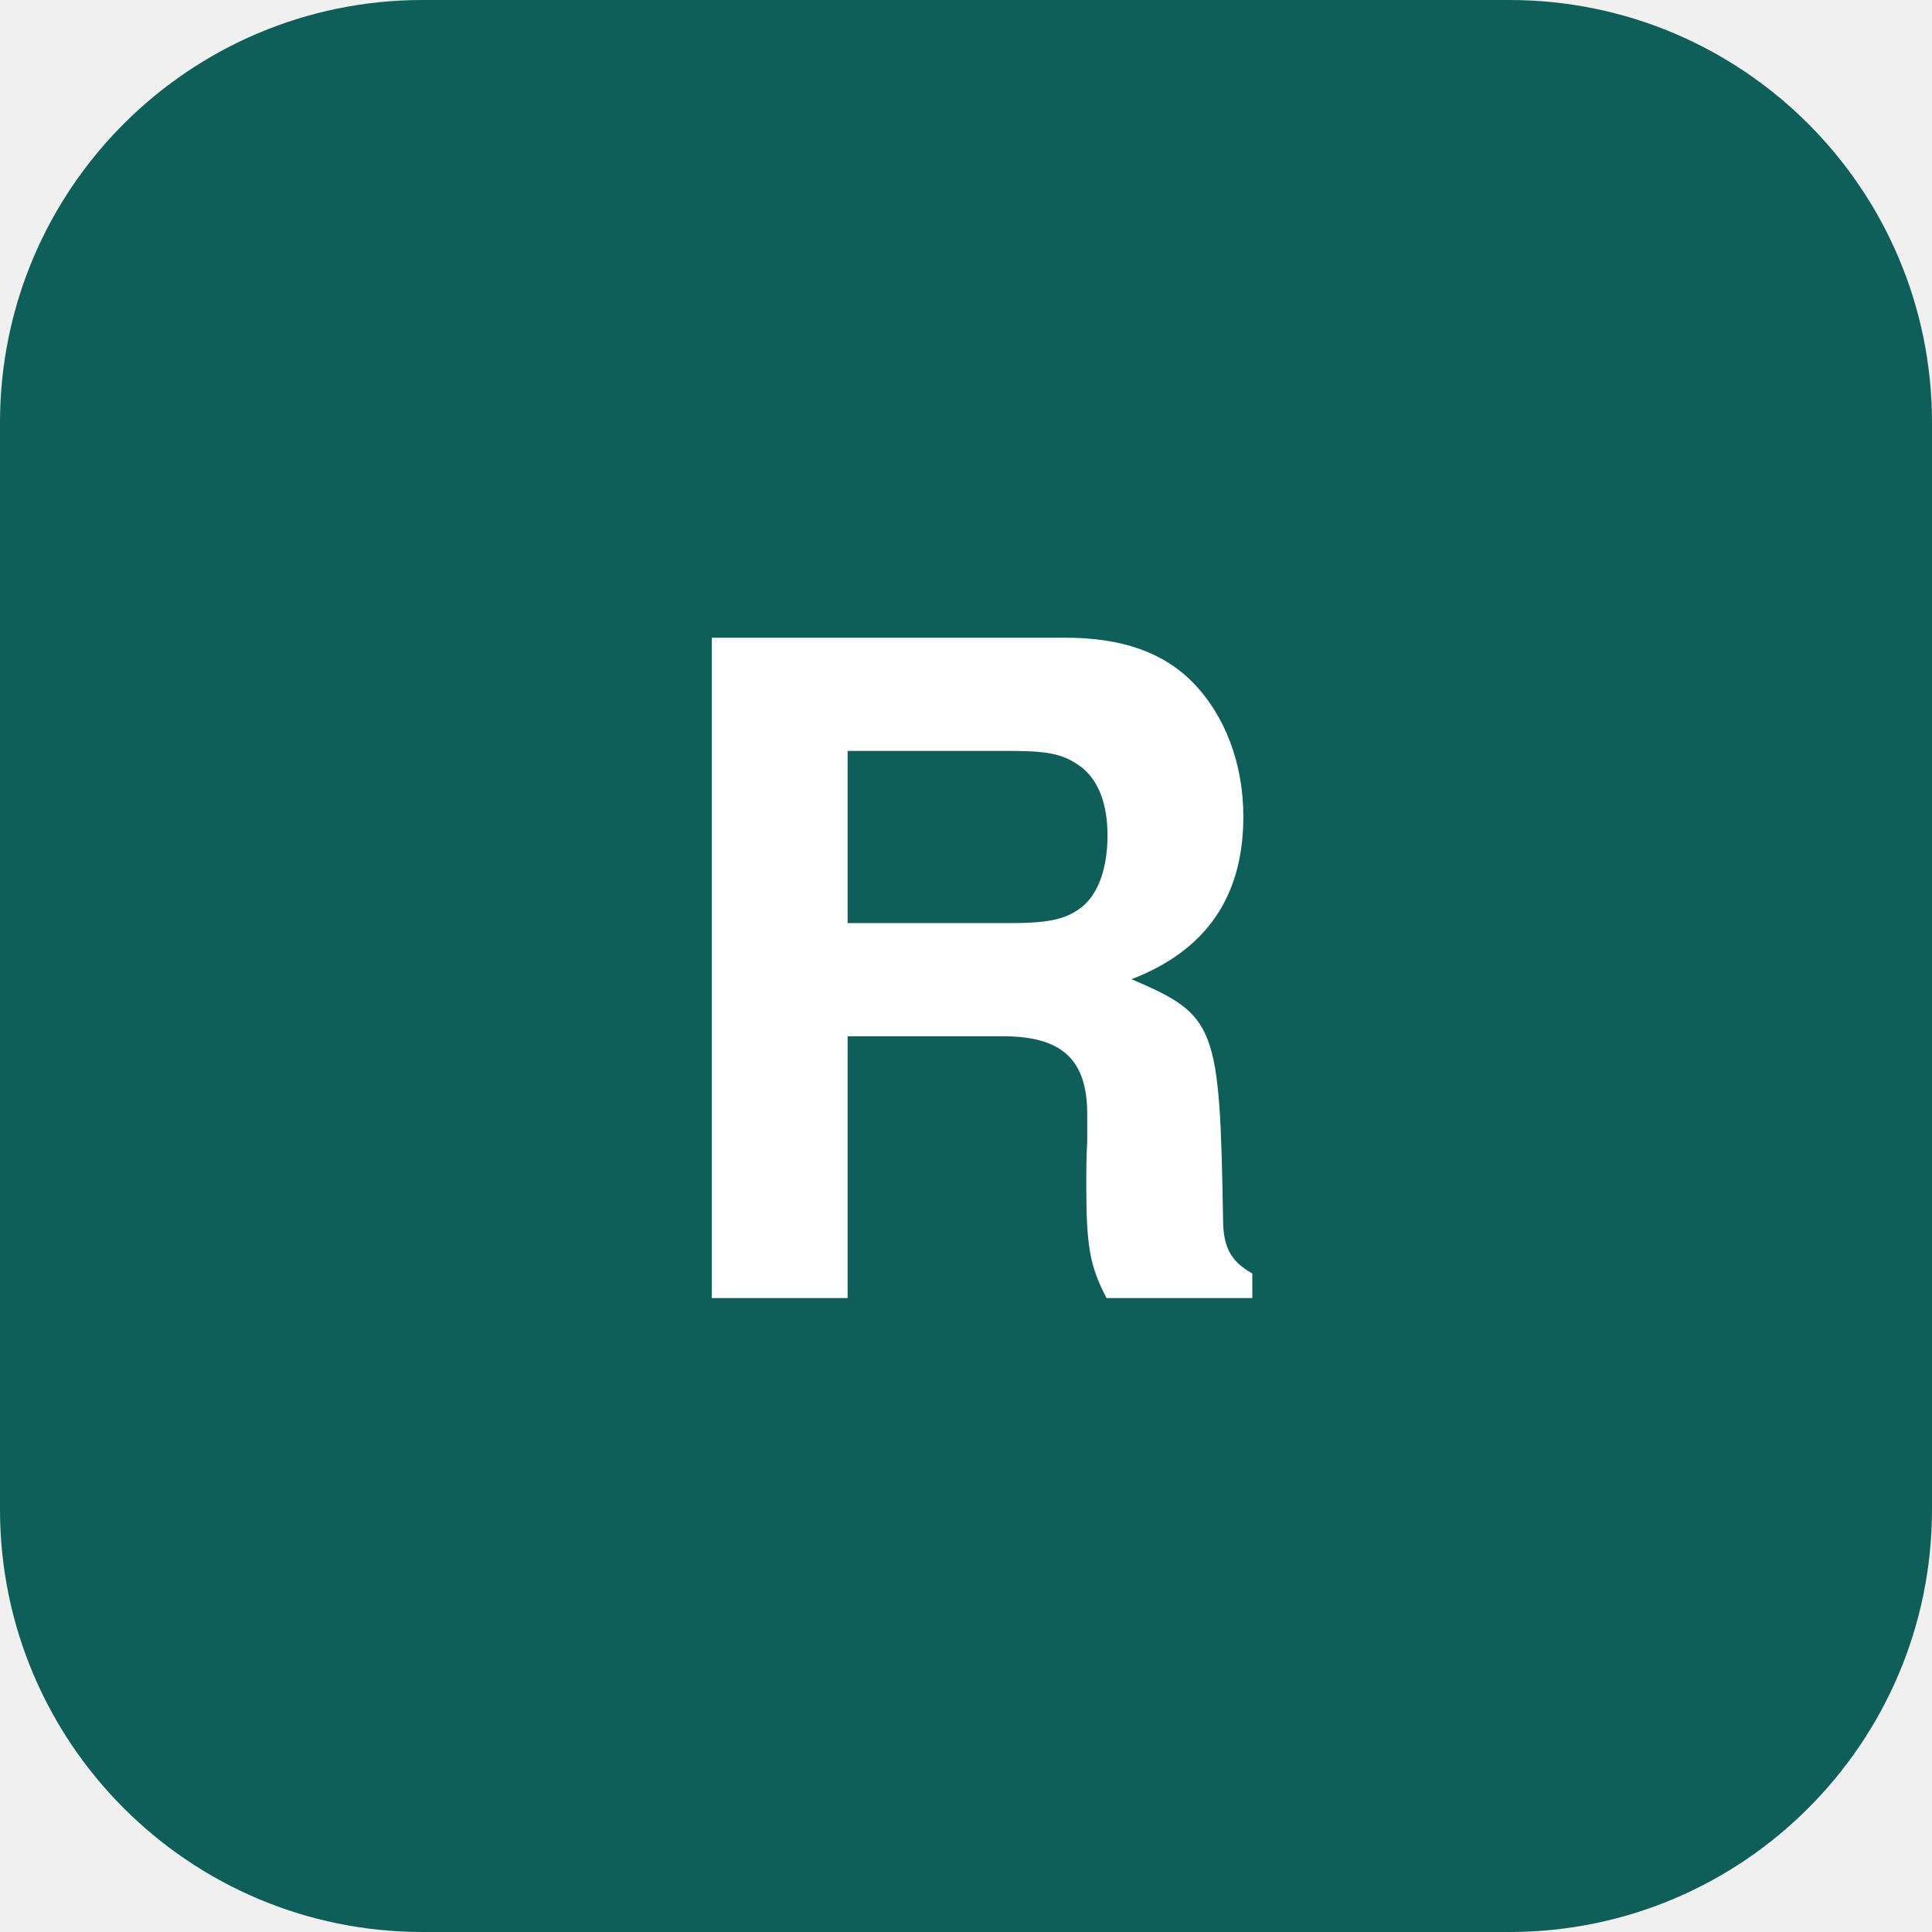
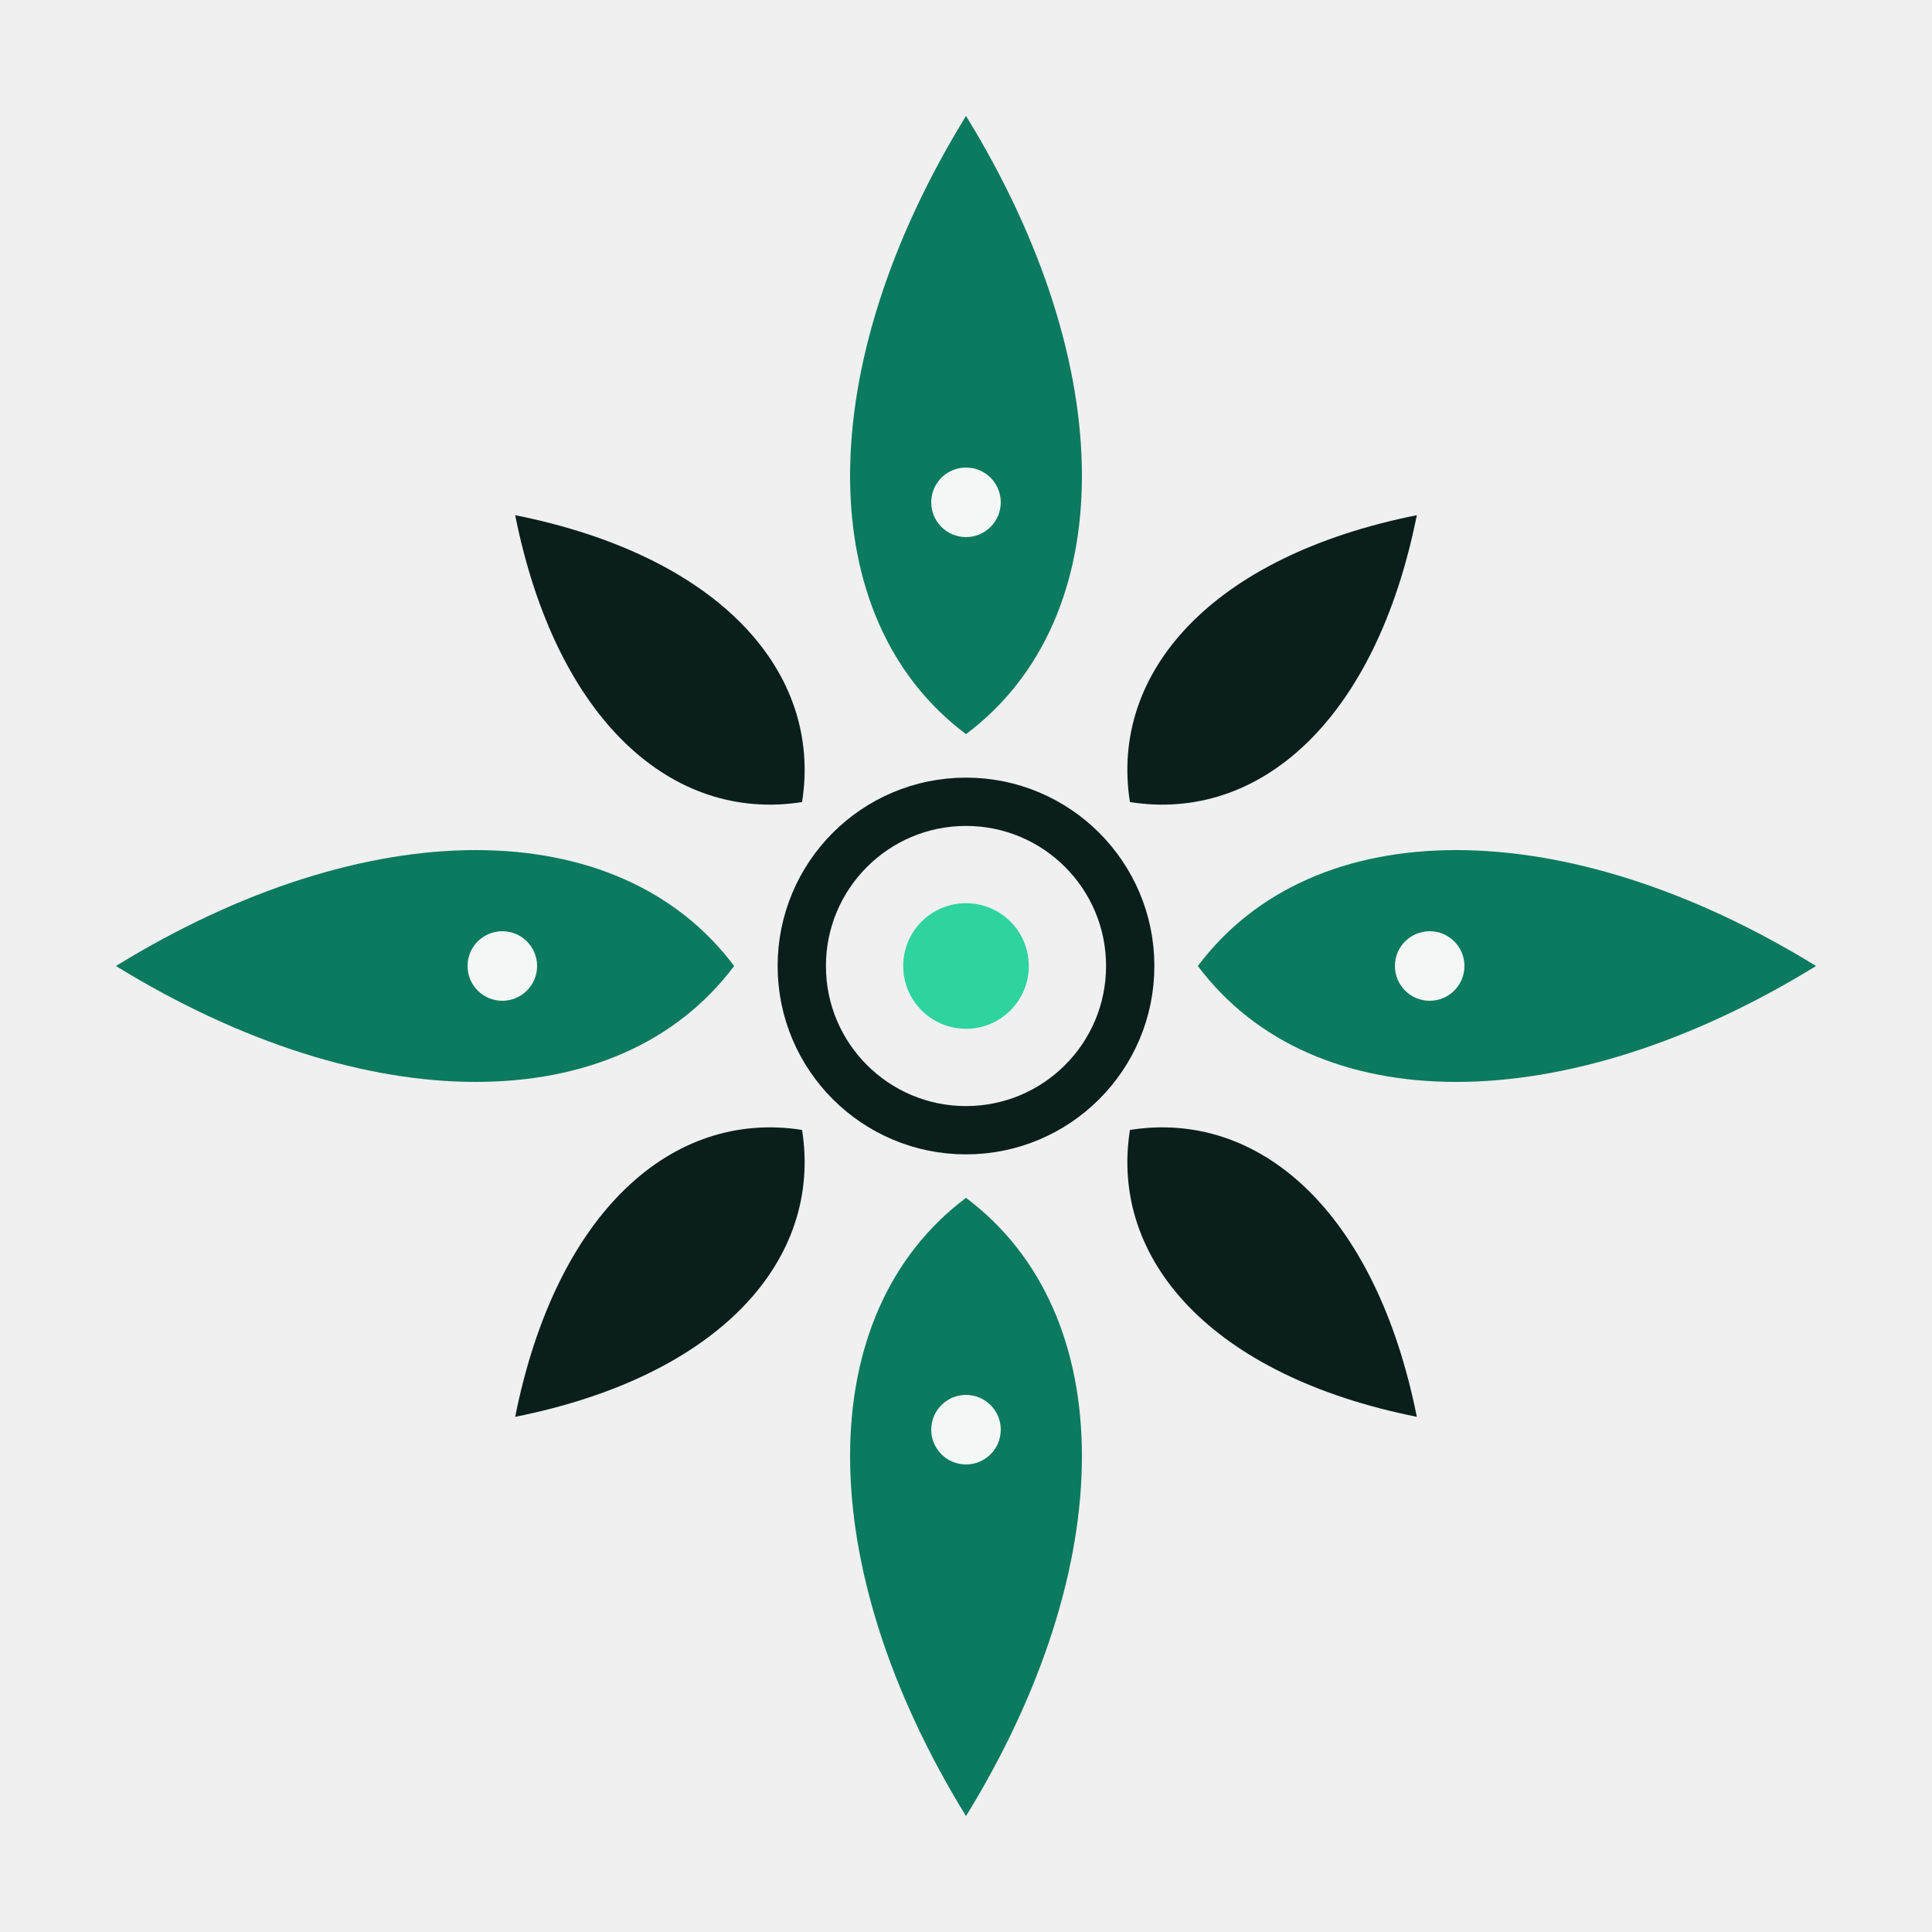
- <svg xmlns="http://www.w3.org/2000/svg" width="64" height="64" viewBox="0 0 64 64" role="img" aria-label="RHEAP logo placeholder">
-   <rect width="64" height="64" rx="14" fill="#0e5f59" />
-   <text x="32" y="43" font-family="Helvetica, Arial, sans-serif" font-size="30" font-weight="700" fill="#ffffff" text-anchor="middle">R</text>
+ <svg xmlns="http://www.w3.org/2000/svg" viewBox="0 0 200 200" width="200" height="200" role="img" aria-label="RHEAP">
+   <g fill="#0A1F1C">
+     <path d="M100 76 C89 68 88 52 100 34 C112 52 111 68 100 76 Z" transform="rotate(45 100 100)" />
+     <path d="M100 76 C89 68 88 52 100 34 C112 52 111 68 100 76 Z" transform="rotate(135 100 100)" />
+     <path d="M100 76 C89 68 88 52 100 34 C112 52 111 68 100 76 Z" transform="rotate(225 100 100)" />
+     <path d="M100 76 C89 68 88 52 100 34 C112 52 111 68 100 76 Z" transform="rotate(315 100 100)" />
+   </g>
+   <g fill="#0B7A5E">
+     <path d="M100 76 C84 64 84 38 100 12 C116 38 116 64 100 76 Z" transform="rotate(0 100 100)" />
+     <path d="M100 76 C84 64 84 38 100 12 C116 38 116 64 100 76 Z" transform="rotate(90 100 100)" />
+     <path d="M100 76 C84 64 84 38 100 12 C116 38 116 64 100 76 Z" transform="rotate(180 100 100)" />
+     <path d="M100 76 C84 64 84 38 100 12 C116 38 116 64 100 76 Z" transform="rotate(270 100 100)" />
+   </g>
+   <g fill="#F3F7F5">
+     <circle cx="100" cy="52" r="3.6" />
+     <circle cx="148" cy="100" r="3.6" />
+     <circle cx="100" cy="148" r="3.6" />
+     <circle cx="52" cy="100" r="3.6" />
+   </g>
+   <circle cx="100" cy="100" r="17" fill="none" stroke="#0A1F1C" stroke-width="5" />
+   <circle cx="100" cy="100" r="6.5" fill="#2ED3A0" />
</svg>
